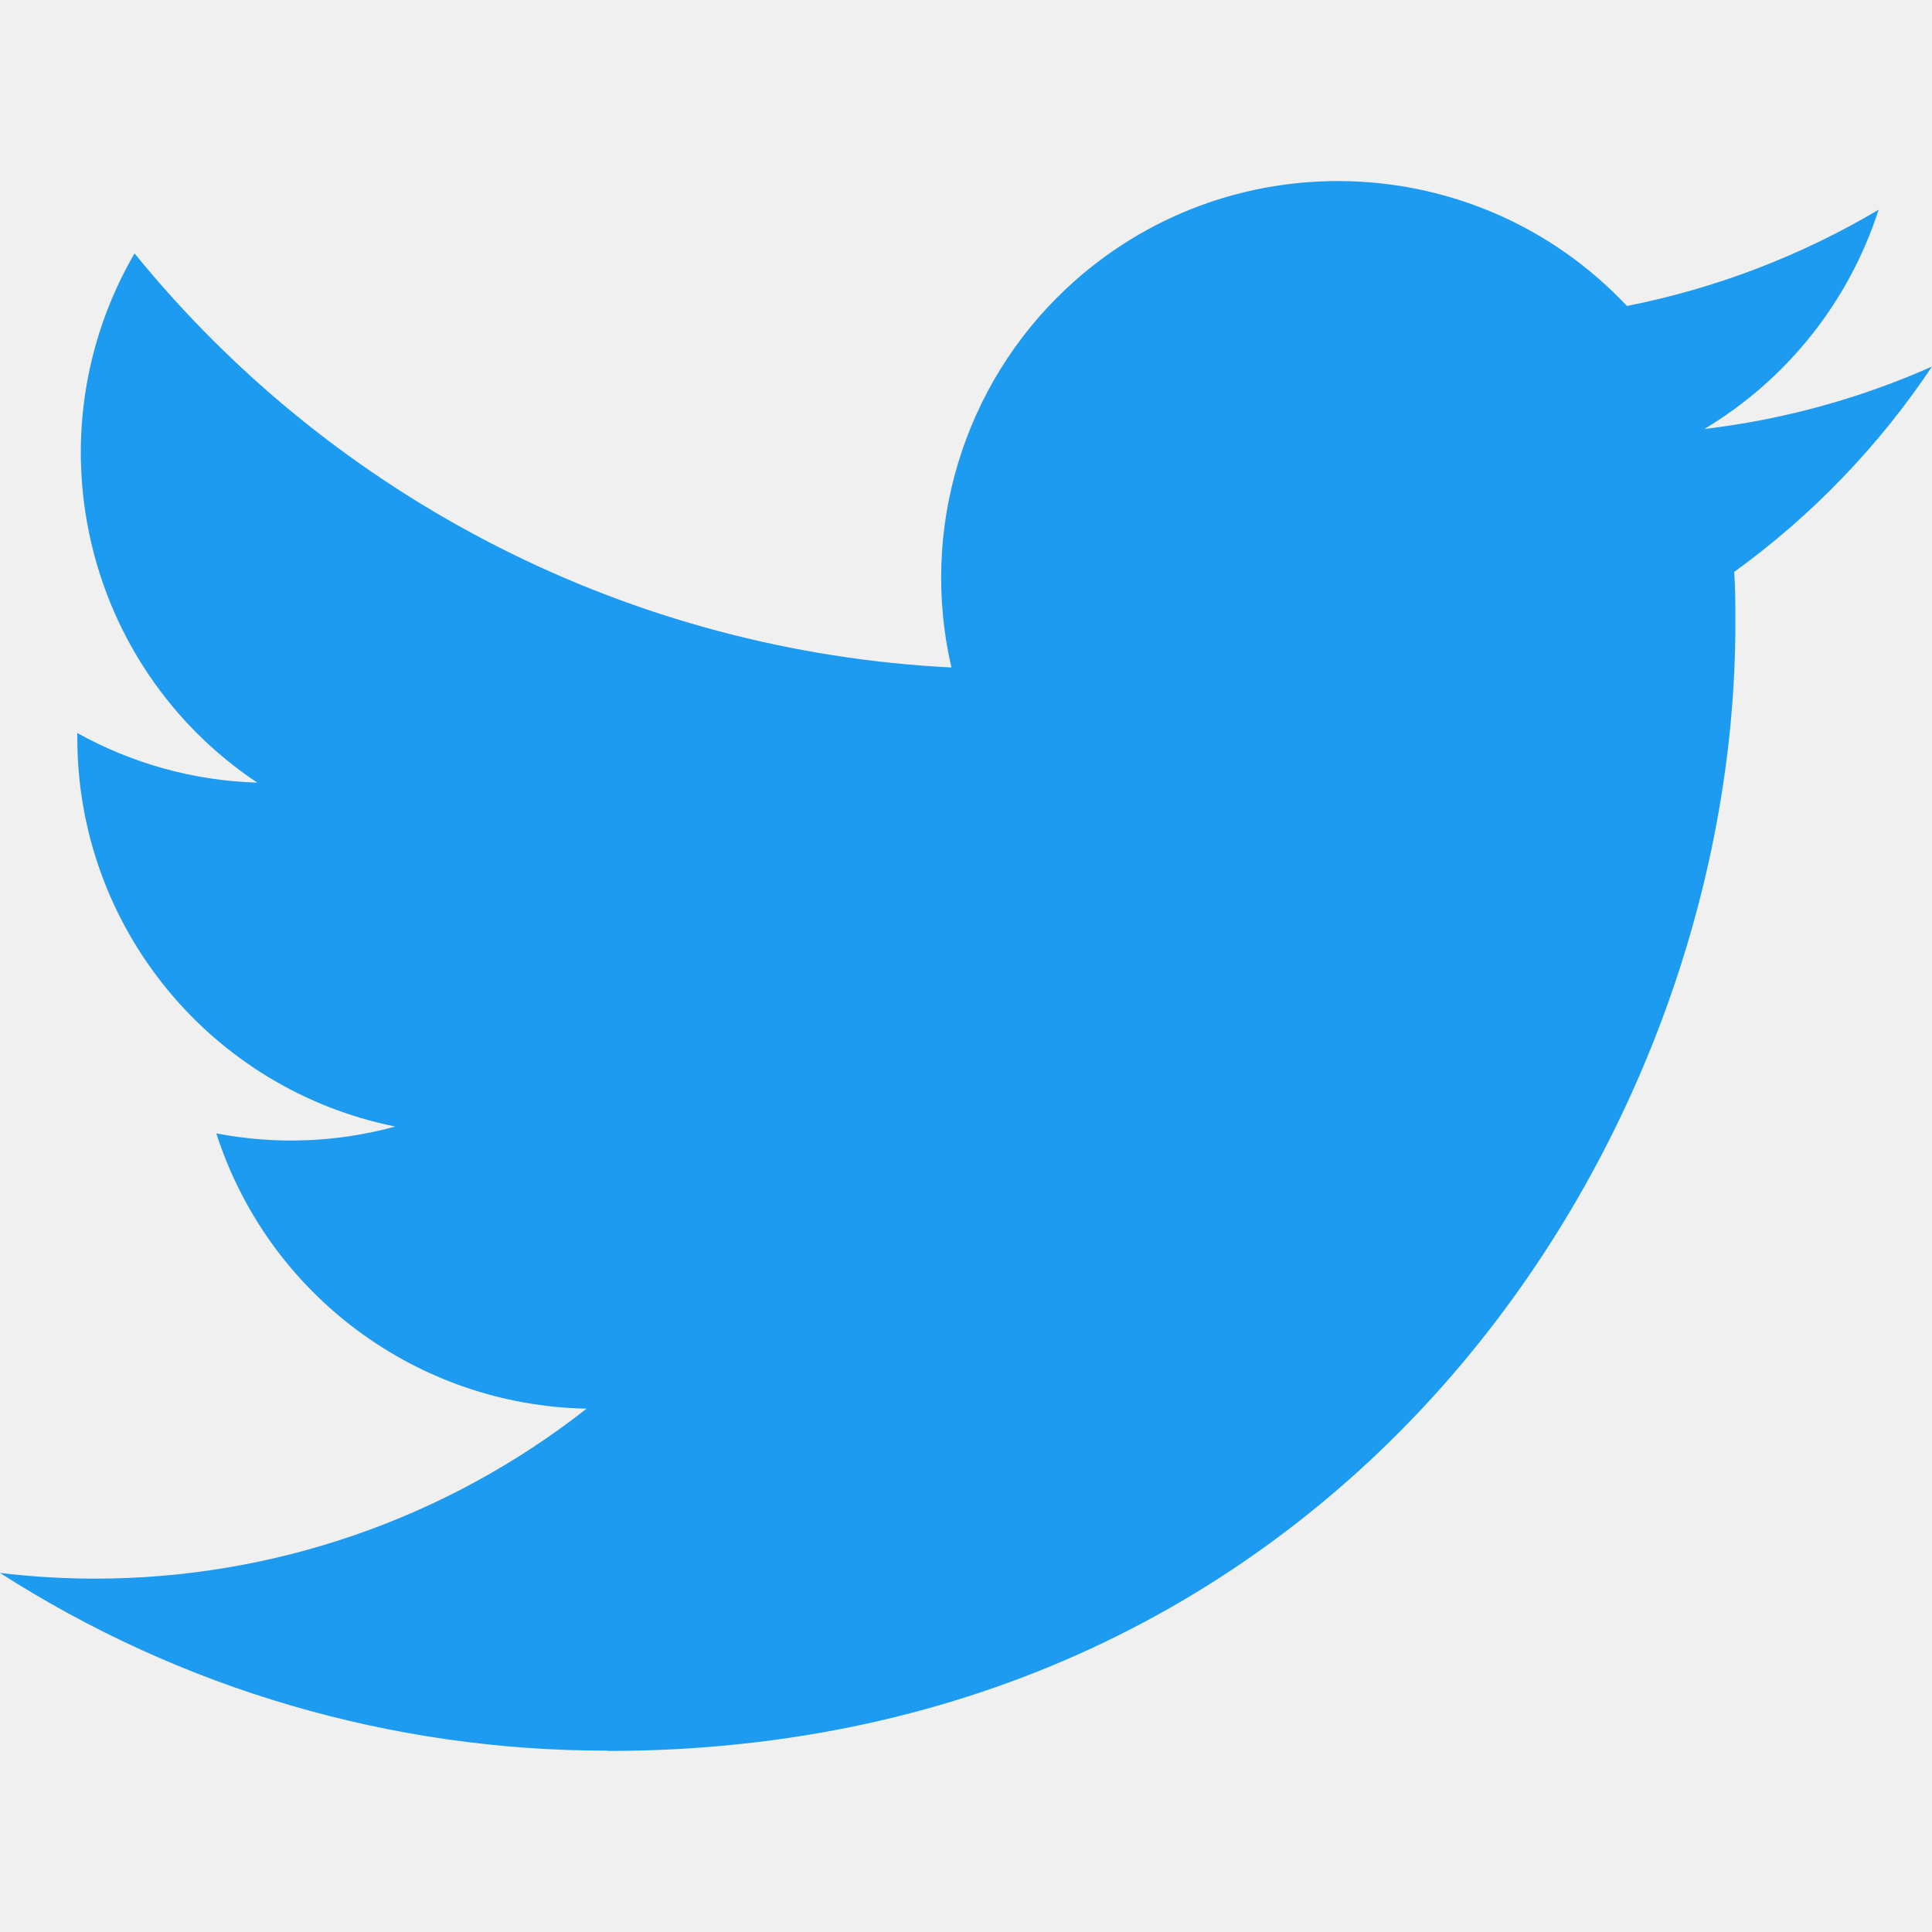
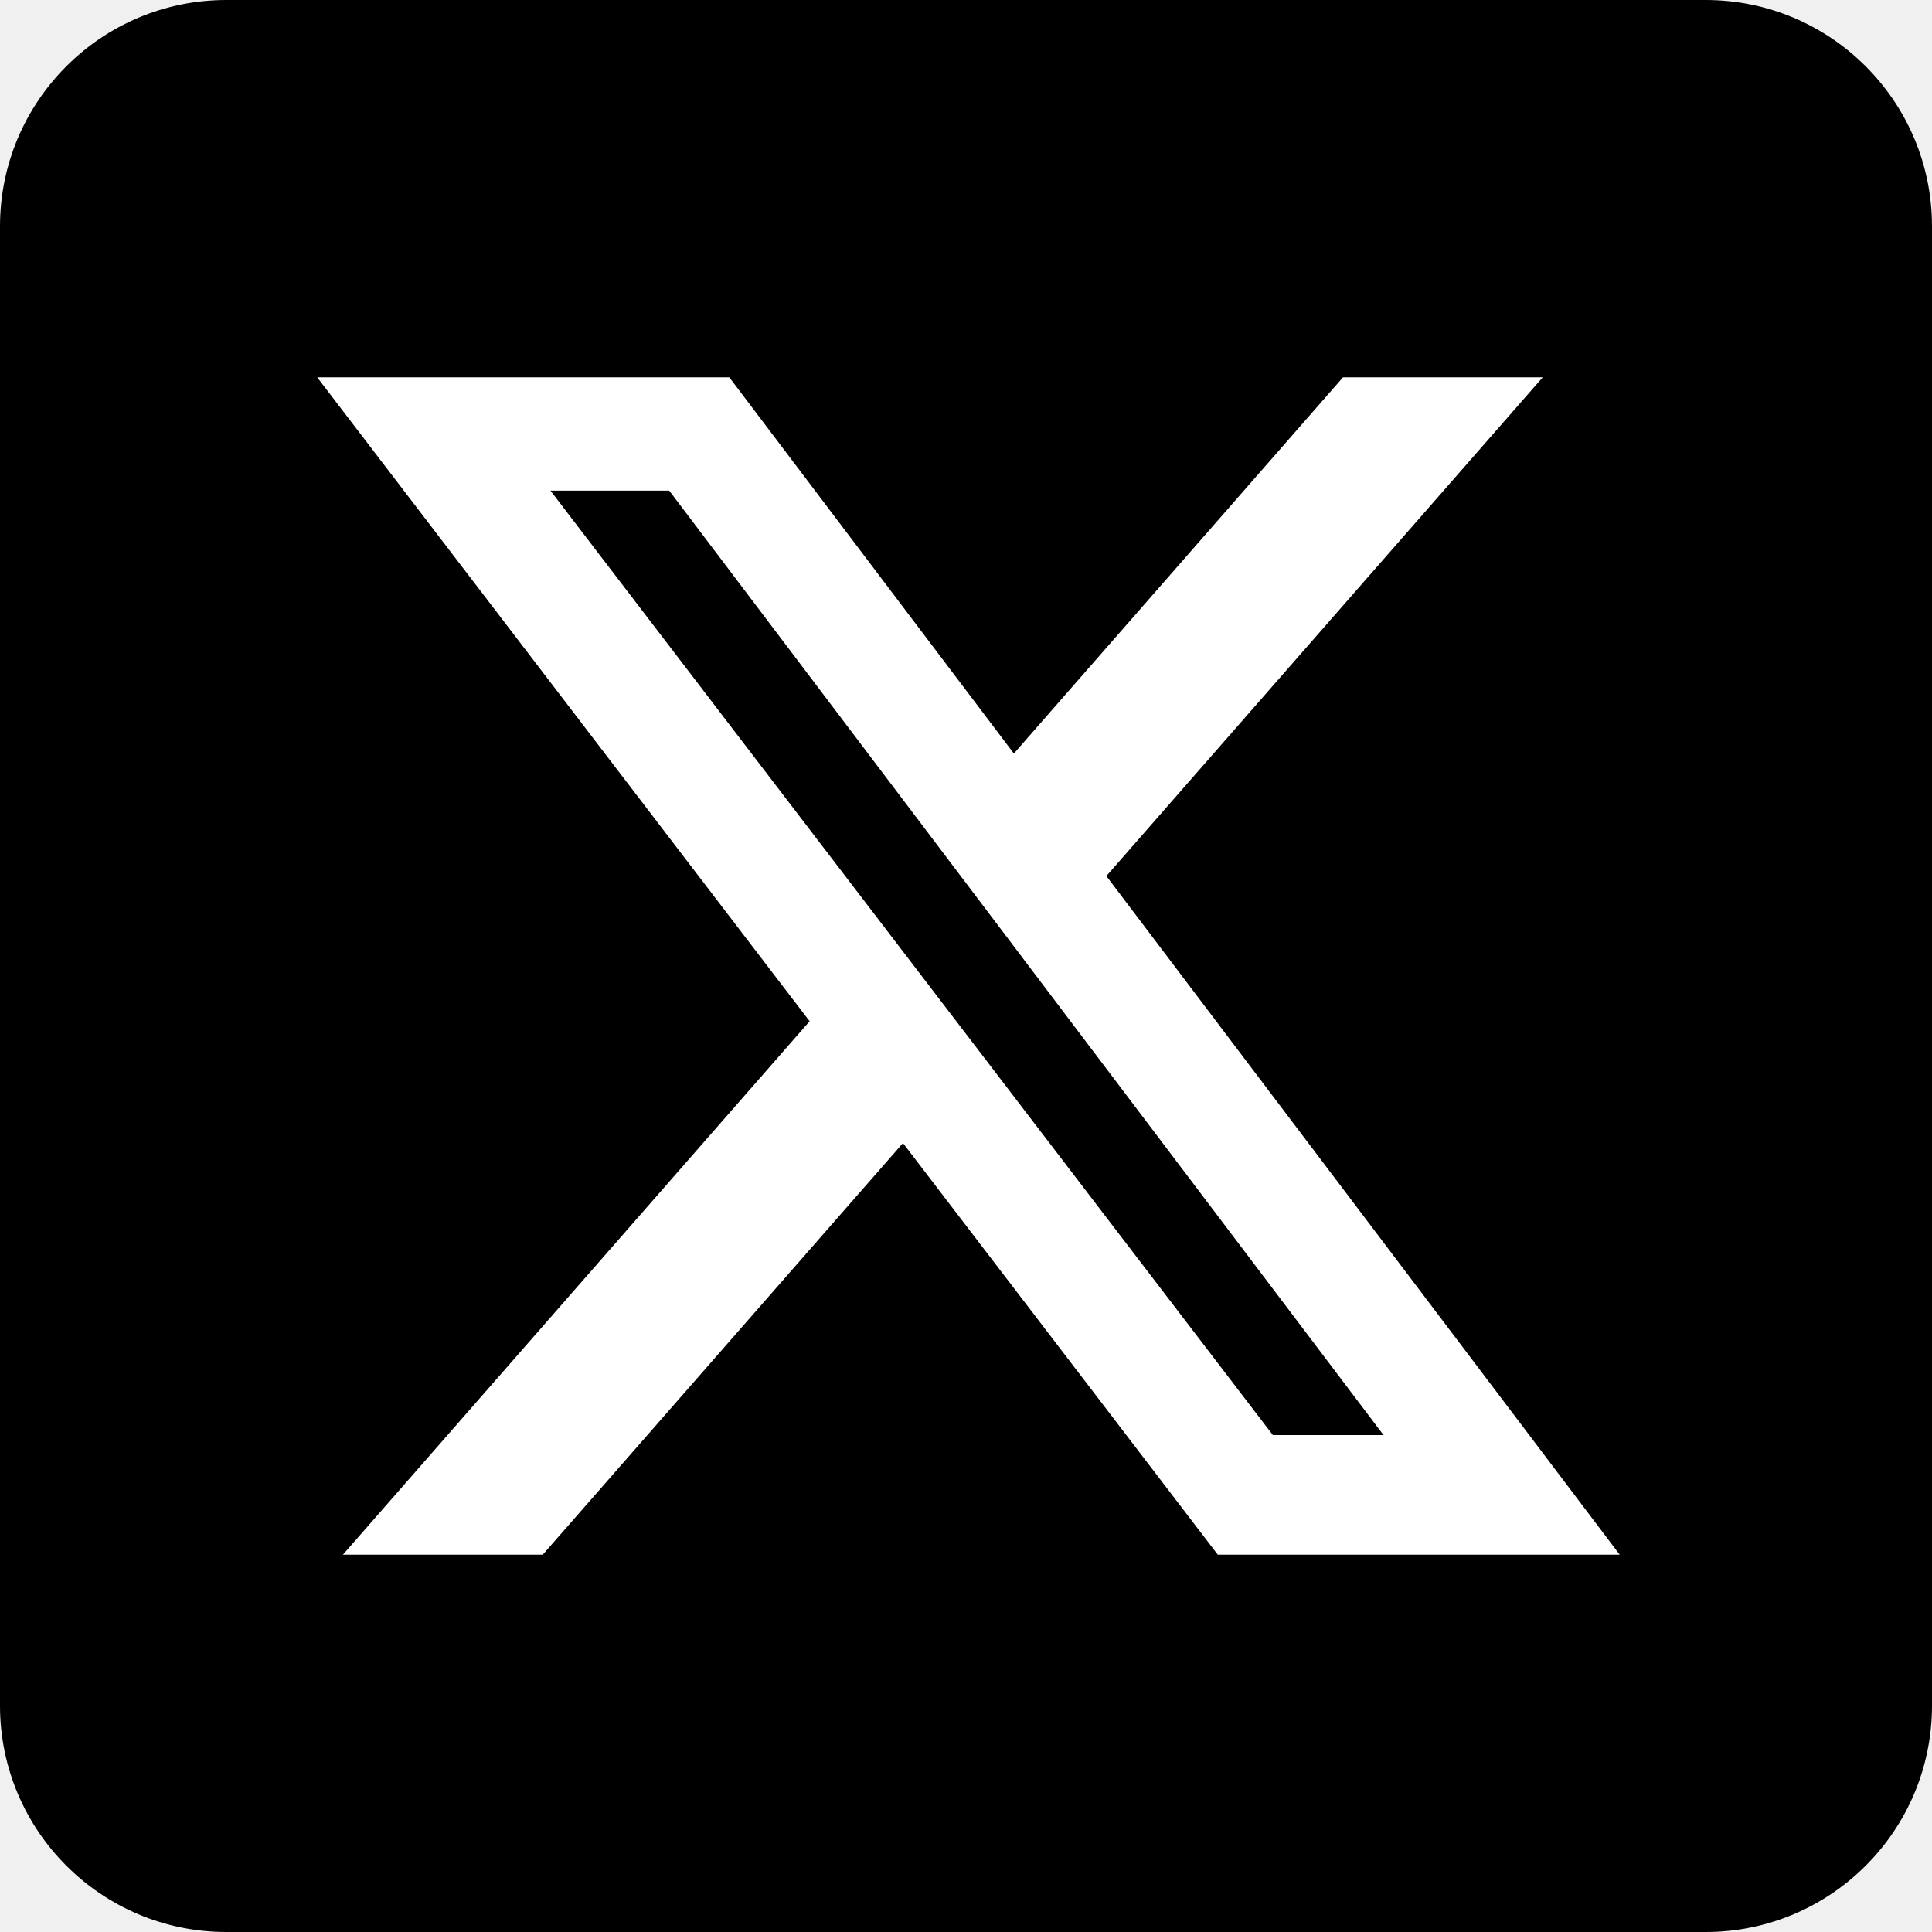
- <svg xmlns="http://www.w3.org/2000/svg" viewBox="0 0 128 128">
-   <path fill="#1d9bf0" d="M114.896 37.888c.078 1.129.078 2.257.078 3.396 0 34.7-26.417 74.72-74.72 74.72v-.02A74.343 74.343 0 0 1 0 104.21c2.075.25 4.16.375 6.25.38a52.732 52.732 0 0 0 32.615-11.263A26.294 26.294 0 0 1 14.331 75.09c3.937.76 7.993.603 11.857-.453-12.252-2.475-21.066-13.239-21.066-25.74v-.333a26.094 26.094 0 0 0 11.919 3.287C5.5 44.139 1.945 28.788 8.913 16.787a74.535 74.535 0 0 0 54.122 27.435 26.277 26.277 0 0 1 7.598-25.09c10.577-9.943 27.212-9.433 37.154 1.139a52.696 52.696 0 0 0 16.677-6.376A26.359 26.359 0 0 1 112.92 28.42 52.227 52.227 0 0 0 128 24.285a53.35 53.35 0 0 1-13.104 13.603z" />
+ <svg xmlns="http://www.w3.org/2000/svg" width="512" height="512" fill="none" viewBox="0 0 512 512" id="twitter">
+   <g clip-path="url(#clip0_84_15697)">
+     <rect width="512" height="512" fill="#000" rx="60" />
+     <path fill="#fff" d="M355.904 100H408.832L293.2 232.16L429.232 412H322.72L239.296 302.928L143.84 412H90.88L214.56 270.64L84.064 100H193.28L268.688 199.696L355.904 100ZM337.328 380.32H366.656L177.344 130.016H145.872L337.328 380.32Z" />
+   </g>
+   <defs>
+     <clipPath id="clip0_84_15697">
+       <rect width="512" height="512" fill="#fff" />
+     </clipPath>
+   </defs>
</svg>
